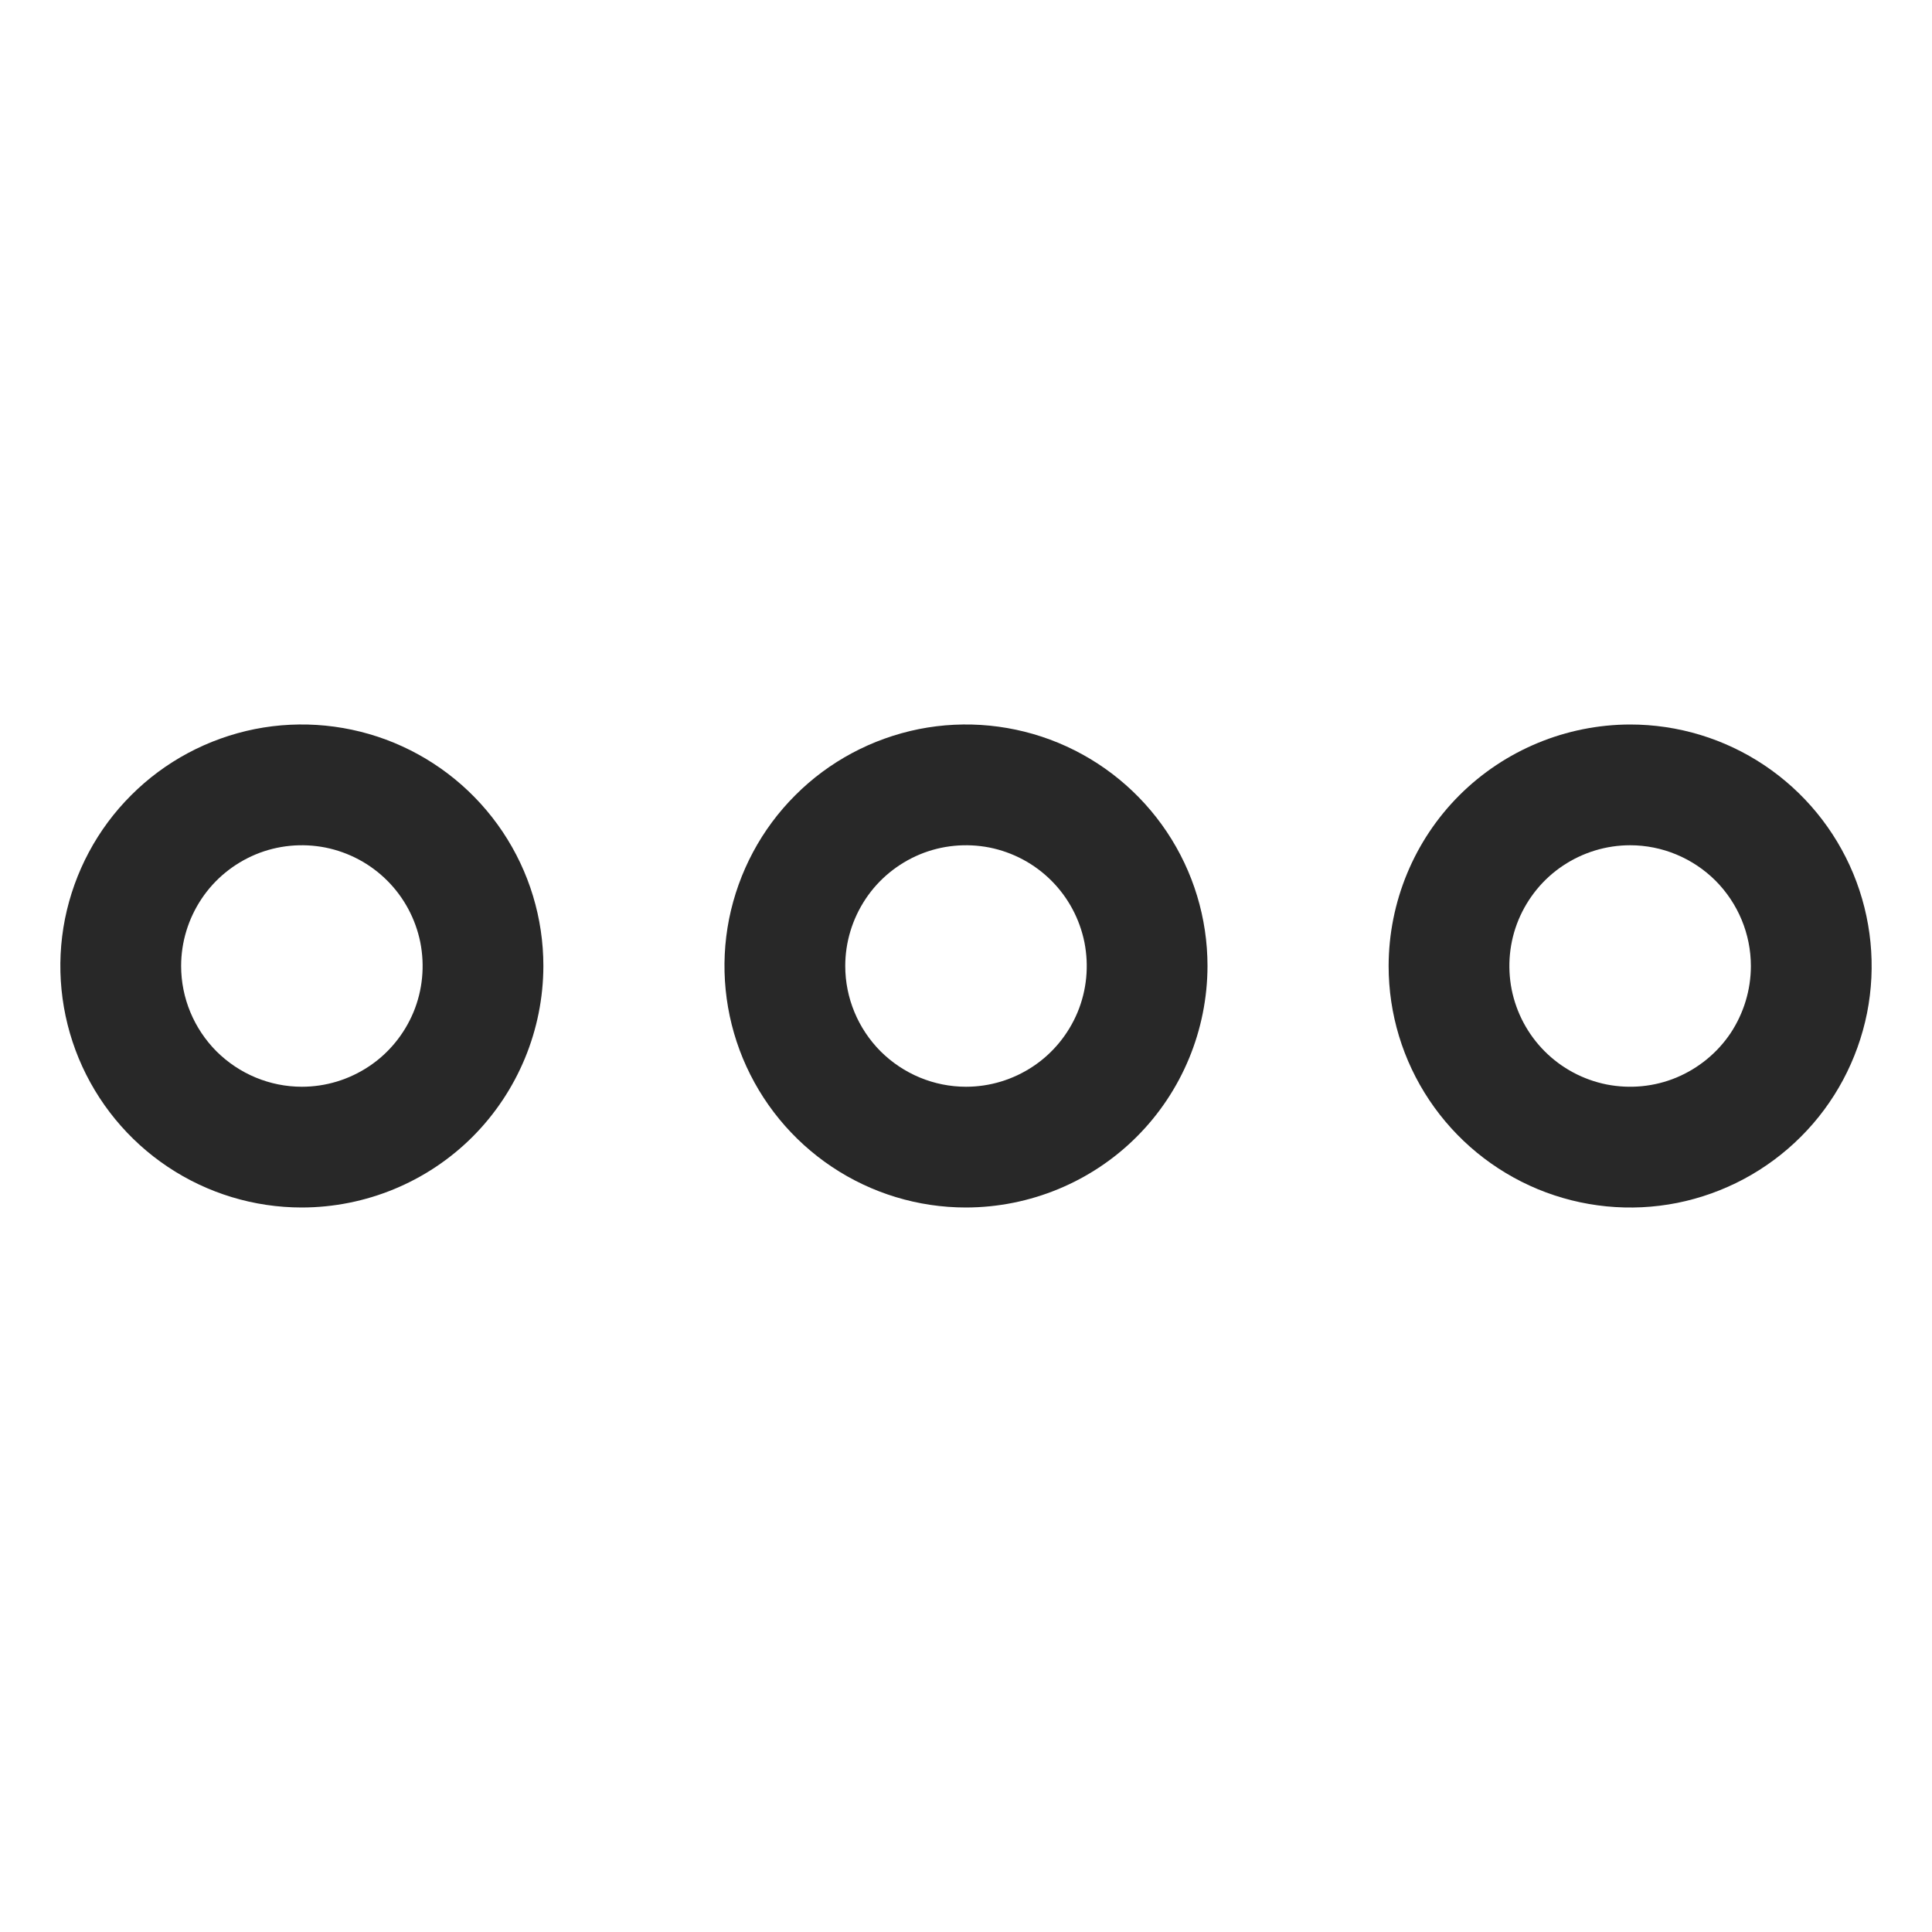
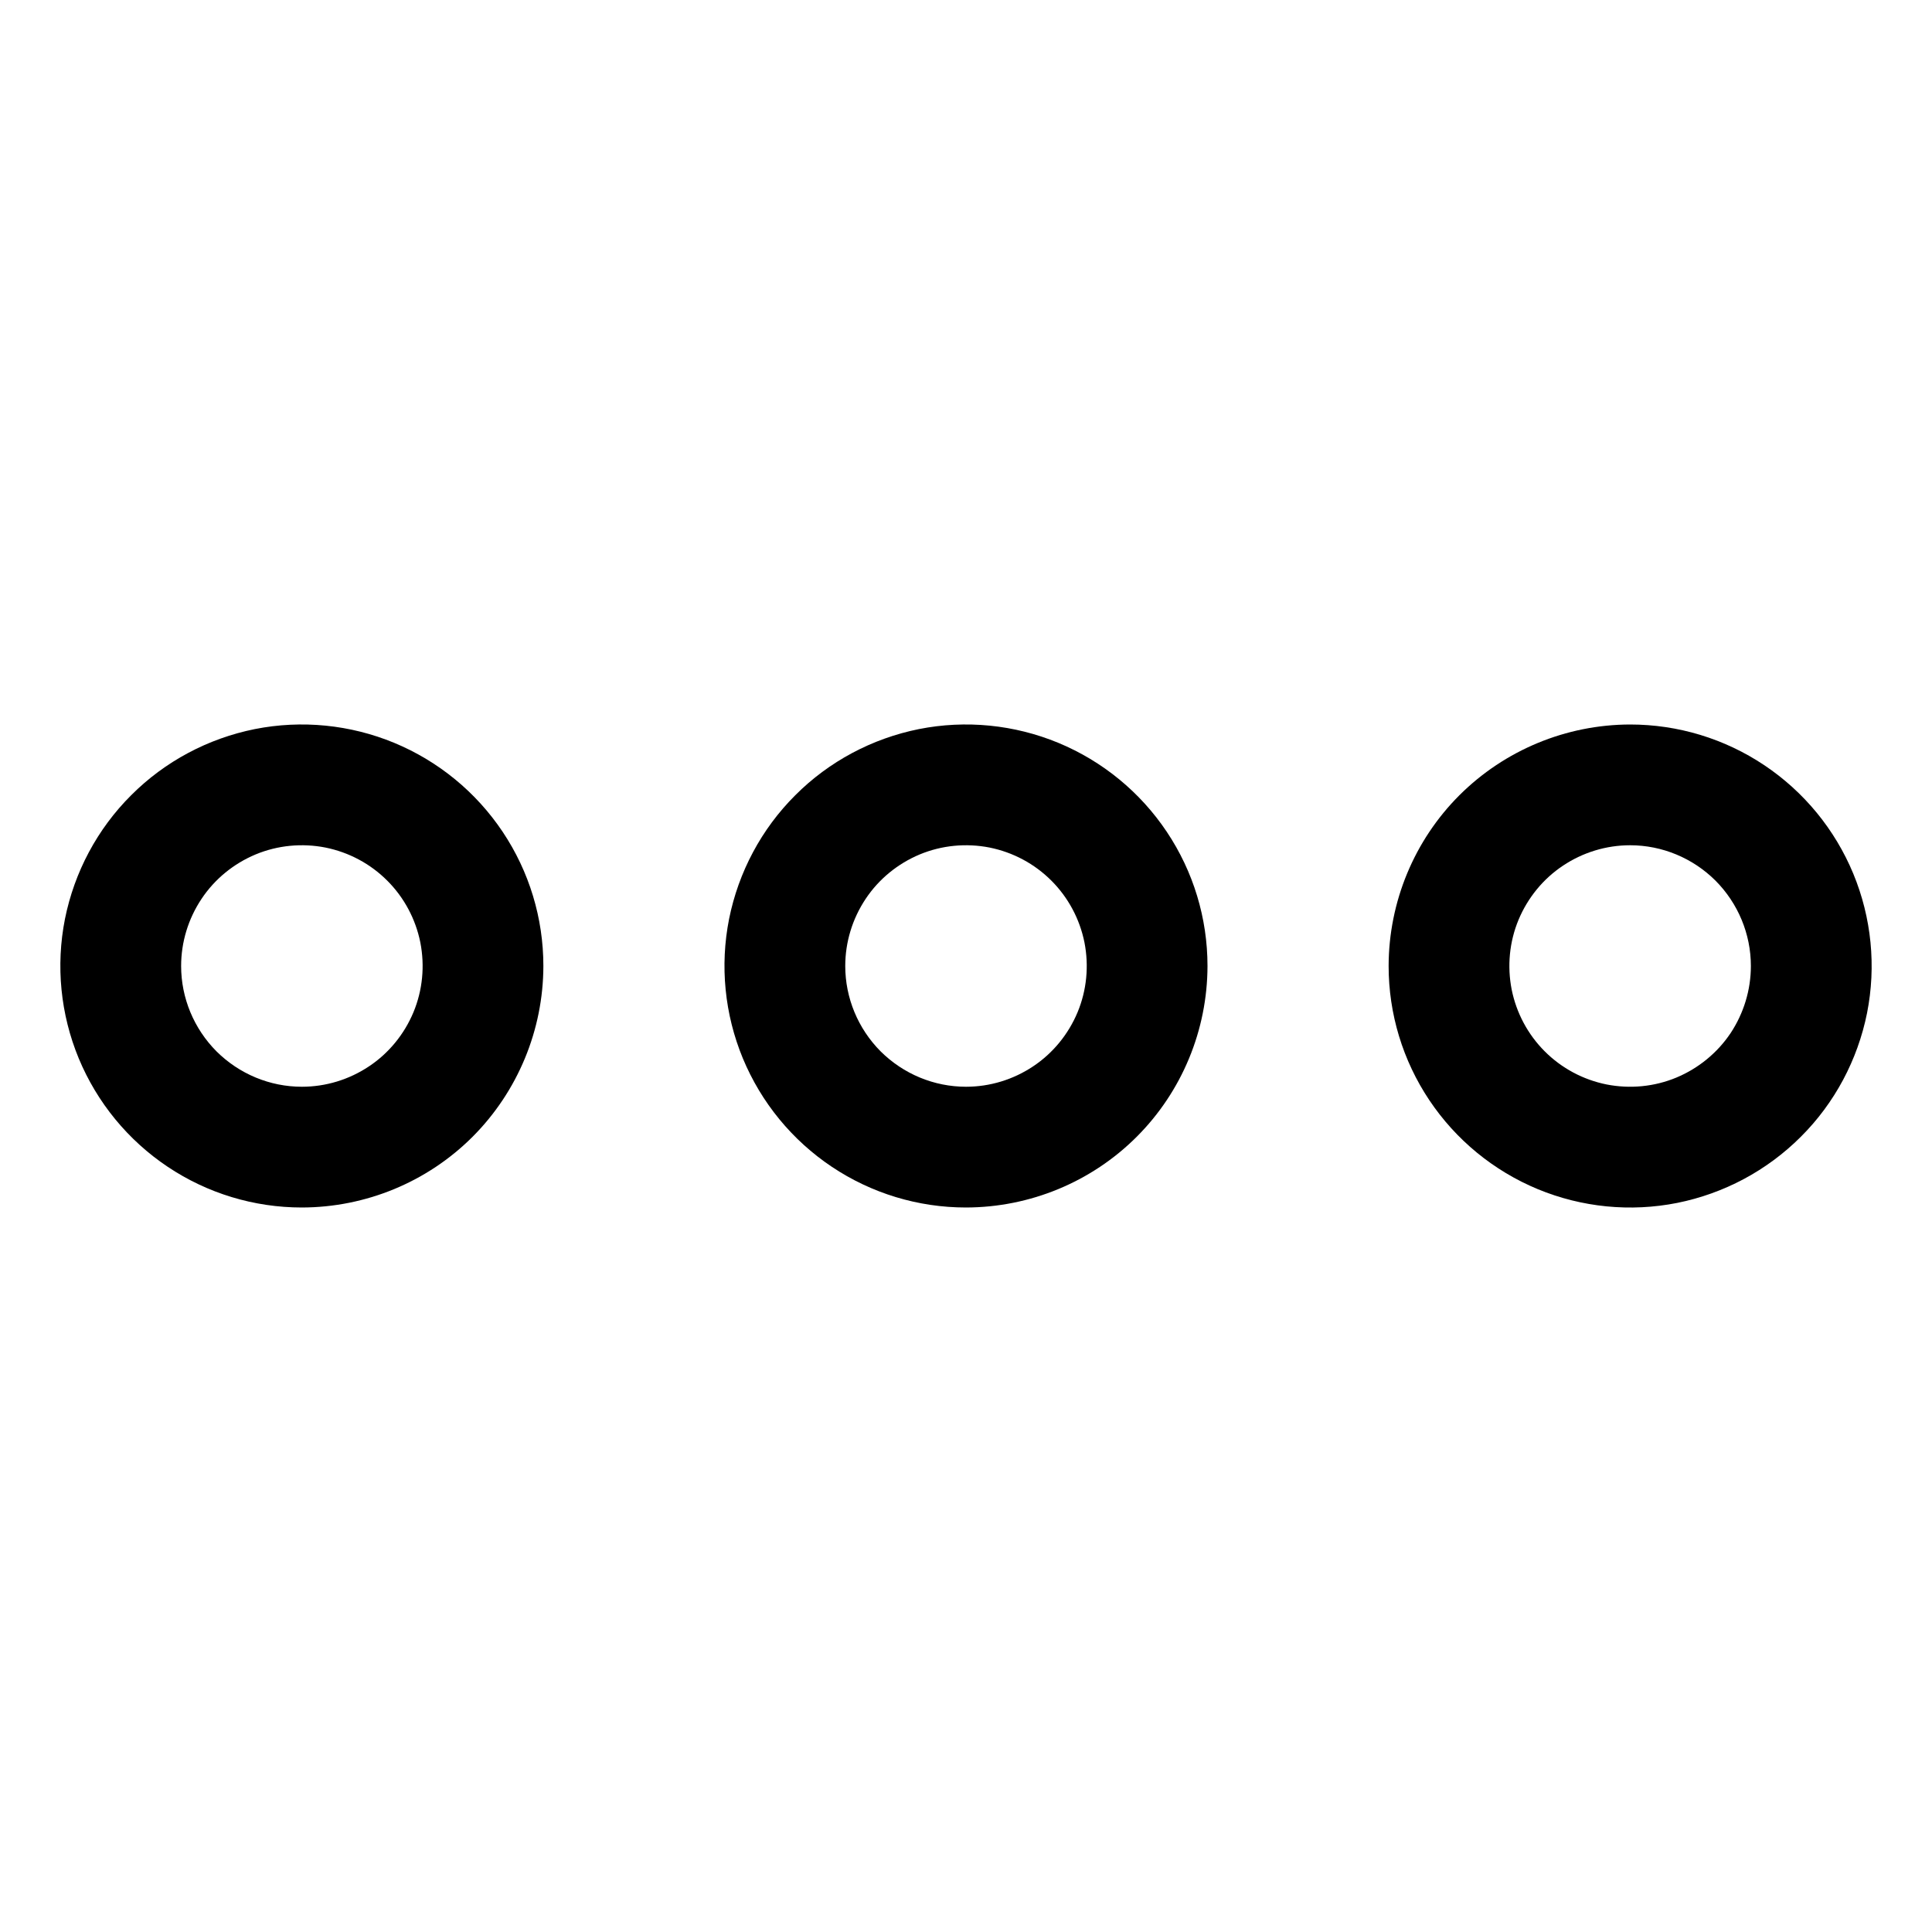
<svg xmlns="http://www.w3.org/2000/svg" width="20" height="20" viewBox="0 0 16 16" fill="none">
  <g id="options">
    <g>
-       <path d="M11.5 8C11.5 8.396 11.617 8.782 11.837 9.111C12.057 9.44 12.369 9.696 12.735 9.848C13.1 9.999 13.502 10.039 13.89 9.962C14.278 9.884 14.634 9.694 14.914 9.414C15.194 9.135 15.384 8.778 15.462 8.39C15.539 8.002 15.499 7.6 15.348 7.235C15.196 6.869 14.94 6.557 14.611 6.337C14.282 6.117 13.896 6 13.5 6C12.97 6.001 12.461 6.212 12.086 6.586C11.711 6.961 11.501 7.47 11.5 8ZM14.5 8C14.5 8.198 14.441 8.391 14.332 8.556C14.222 8.72 14.065 8.848 13.883 8.924C13.7 9 13.499 9.019 13.305 8.981C13.111 8.942 12.933 8.847 12.793 8.707C12.653 8.567 12.558 8.389 12.519 8.195C12.481 8.001 12.5 7.8 12.576 7.617C12.652 7.435 12.78 7.278 12.944 7.169C13.109 7.059 13.302 7 13.5 7C13.765 7 14.019 7.106 14.207 7.293C14.394 7.481 14.5 7.735 14.5 8Z" fill="#282828" />
-       <path d="M4.5 8C4.5 7.604 4.383 7.218 4.163 6.889C3.943 6.56 3.631 6.304 3.265 6.152C2.9 6.001 2.498 5.961 2.11 6.038C1.722 6.116 1.365 6.306 1.086 6.586C0.806 6.865 0.616 7.222 0.538 7.61C0.461 7.998 0.501 8.4 0.652 8.765C0.804 9.131 1.06 9.443 1.389 9.663C1.718 9.883 2.104 10 2.5 10C3.03 9.999 3.539 9.789 3.914 9.414C4.288 9.039 4.499 8.53 4.5 8ZM1.5 8C1.5 7.802 1.559 7.609 1.669 7.444C1.778 7.28 1.935 7.152 2.117 7.076C2.3 7 2.501 6.981 2.695 7.019C2.889 7.058 3.067 7.153 3.207 7.293C3.347 7.433 3.442 7.611 3.481 7.805C3.519 7.999 3.5 8.2 3.424 8.383C3.348 8.565 3.22 8.722 3.056 8.831C2.891 8.941 2.698 9 2.5 9C2.235 9 1.981 8.894 1.793 8.707C1.606 8.519 1.5 8.265 1.5 8Z" fill="#282828" />
-       <path d="M10 8C10 7.604 9.883 7.218 9.663 6.889C9.443 6.56 9.131 6.304 8.765 6.152C8.4 6.001 7.998 5.961 7.61 6.038C7.222 6.116 6.865 6.306 6.586 6.586C6.306 6.865 6.116 7.222 6.038 7.61C5.961 7.998 6.001 8.4 6.152 8.765C6.304 9.131 6.56 9.443 6.889 9.663C7.218 9.883 7.604 10 8 10C8.53 9.999 9.039 9.789 9.414 9.414C9.789 9.039 9.999 8.53 10 8V8ZM7 8C7 7.802 7.059 7.609 7.169 7.444C7.278 7.28 7.435 7.152 7.617 7.076C7.8 7 8.001 6.981 8.195 7.019C8.389 7.058 8.567 7.153 8.707 7.293C8.847 7.433 8.942 7.611 8.981 7.805C9.019 7.999 9 8.2 8.924 8.383C8.848 8.565 8.72 8.722 8.556 8.831C8.391 8.941 8.198 9 8 9C7.735 9 7.481 8.894 7.293 8.707C7.106 8.519 7 8.265 7 8Z" fill="#282828" />
+       <path d="M11.5 8C11.5 8.396 11.617 8.782 11.837 9.111C12.057 9.44 12.369 9.696 12.735 9.848C13.1 9.999 13.502 10.039 13.89 9.962C14.278 9.884 14.634 9.694 14.914 9.414C15.194 9.135 15.384 8.778 15.462 8.39C15.539 8.002 15.499 7.6 15.348 7.235C15.196 6.869 14.94 6.557 14.611 6.337C14.282 6.117 13.896 6 13.5 6C12.97 6.001 12.461 6.212 12.086 6.586C11.711 6.961 11.501 7.47 11.5 8ZM14.5 8C14.5 8.198 14.441 8.391 14.332 8.556C14.222 8.72 14.065 8.848 13.883 8.924C13.7 9 13.499 9.019 13.305 8.981C13.111 8.942 12.933 8.847 12.793 8.707C12.653 8.567 12.558 8.389 12.519 8.195C12.481 8.001 12.5 7.8 12.576 7.617C12.652 7.435 12.78 7.278 12.944 7.169C13.109 7.059 13.302 7 13.5 7C13.765 7 14.019 7.106 14.207 7.293C14.394 7.481 14.5 7.735 14.5 8Z" fill="currentColor" />
+       <path d="M4.5 8C4.5 7.604 4.383 7.218 4.163 6.889C3.943 6.56 3.631 6.304 3.265 6.152C2.9 6.001 2.498 5.961 2.11 6.038C1.722 6.116 1.365 6.306 1.086 6.586C0.806 6.865 0.616 7.222 0.538 7.61C0.461 7.998 0.501 8.4 0.652 8.765C0.804 9.131 1.06 9.443 1.389 9.663C1.718 9.883 2.104 10 2.5 10C3.03 9.999 3.539 9.789 3.914 9.414C4.288 9.039 4.499 8.53 4.5 8ZM1.5 8C1.5 7.802 1.559 7.609 1.669 7.444C1.778 7.28 1.935 7.152 2.117 7.076C2.3 7 2.501 6.981 2.695 7.019C2.889 7.058 3.067 7.153 3.207 7.293C3.347 7.433 3.442 7.611 3.481 7.805C3.519 7.999 3.5 8.2 3.424 8.383C3.348 8.565 3.22 8.722 3.056 8.831C2.891 8.941 2.698 9 2.5 9C2.235 9 1.981 8.894 1.793 8.707C1.606 8.519 1.5 8.265 1.5 8Z" fill="currentColor" />
+       <path d="M10 8C10 7.604 9.883 7.218 9.663 6.889C9.443 6.56 9.131 6.304 8.765 6.152C8.4 6.001 7.998 5.961 7.61 6.038C7.222 6.116 6.865 6.306 6.586 6.586C6.306 6.865 6.116 7.222 6.038 7.61C5.961 7.998 6.001 8.4 6.152 8.765C6.304 9.131 6.56 9.443 6.889 9.663C7.218 9.883 7.604 10 8 10C8.53 9.999 9.039 9.789 9.414 9.414C9.789 9.039 9.999 8.53 10 8V8ZM7 8C7 7.802 7.059 7.609 7.169 7.444C7.278 7.28 7.435 7.152 7.617 7.076C7.8 7 8.001 6.981 8.195 7.019C8.389 7.058 8.567 7.153 8.707 7.293C8.847 7.433 8.942 7.611 8.981 7.805C9.019 7.999 9 8.2 8.924 8.383C8.848 8.565 8.72 8.722 8.556 8.831C8.391 8.941 8.198 9 8 9C7.735 9 7.481 8.894 7.293 8.707C7.106 8.519 7 8.265 7 8Z" fill="currentColor" />
    </g>
  </g>
</svg>
